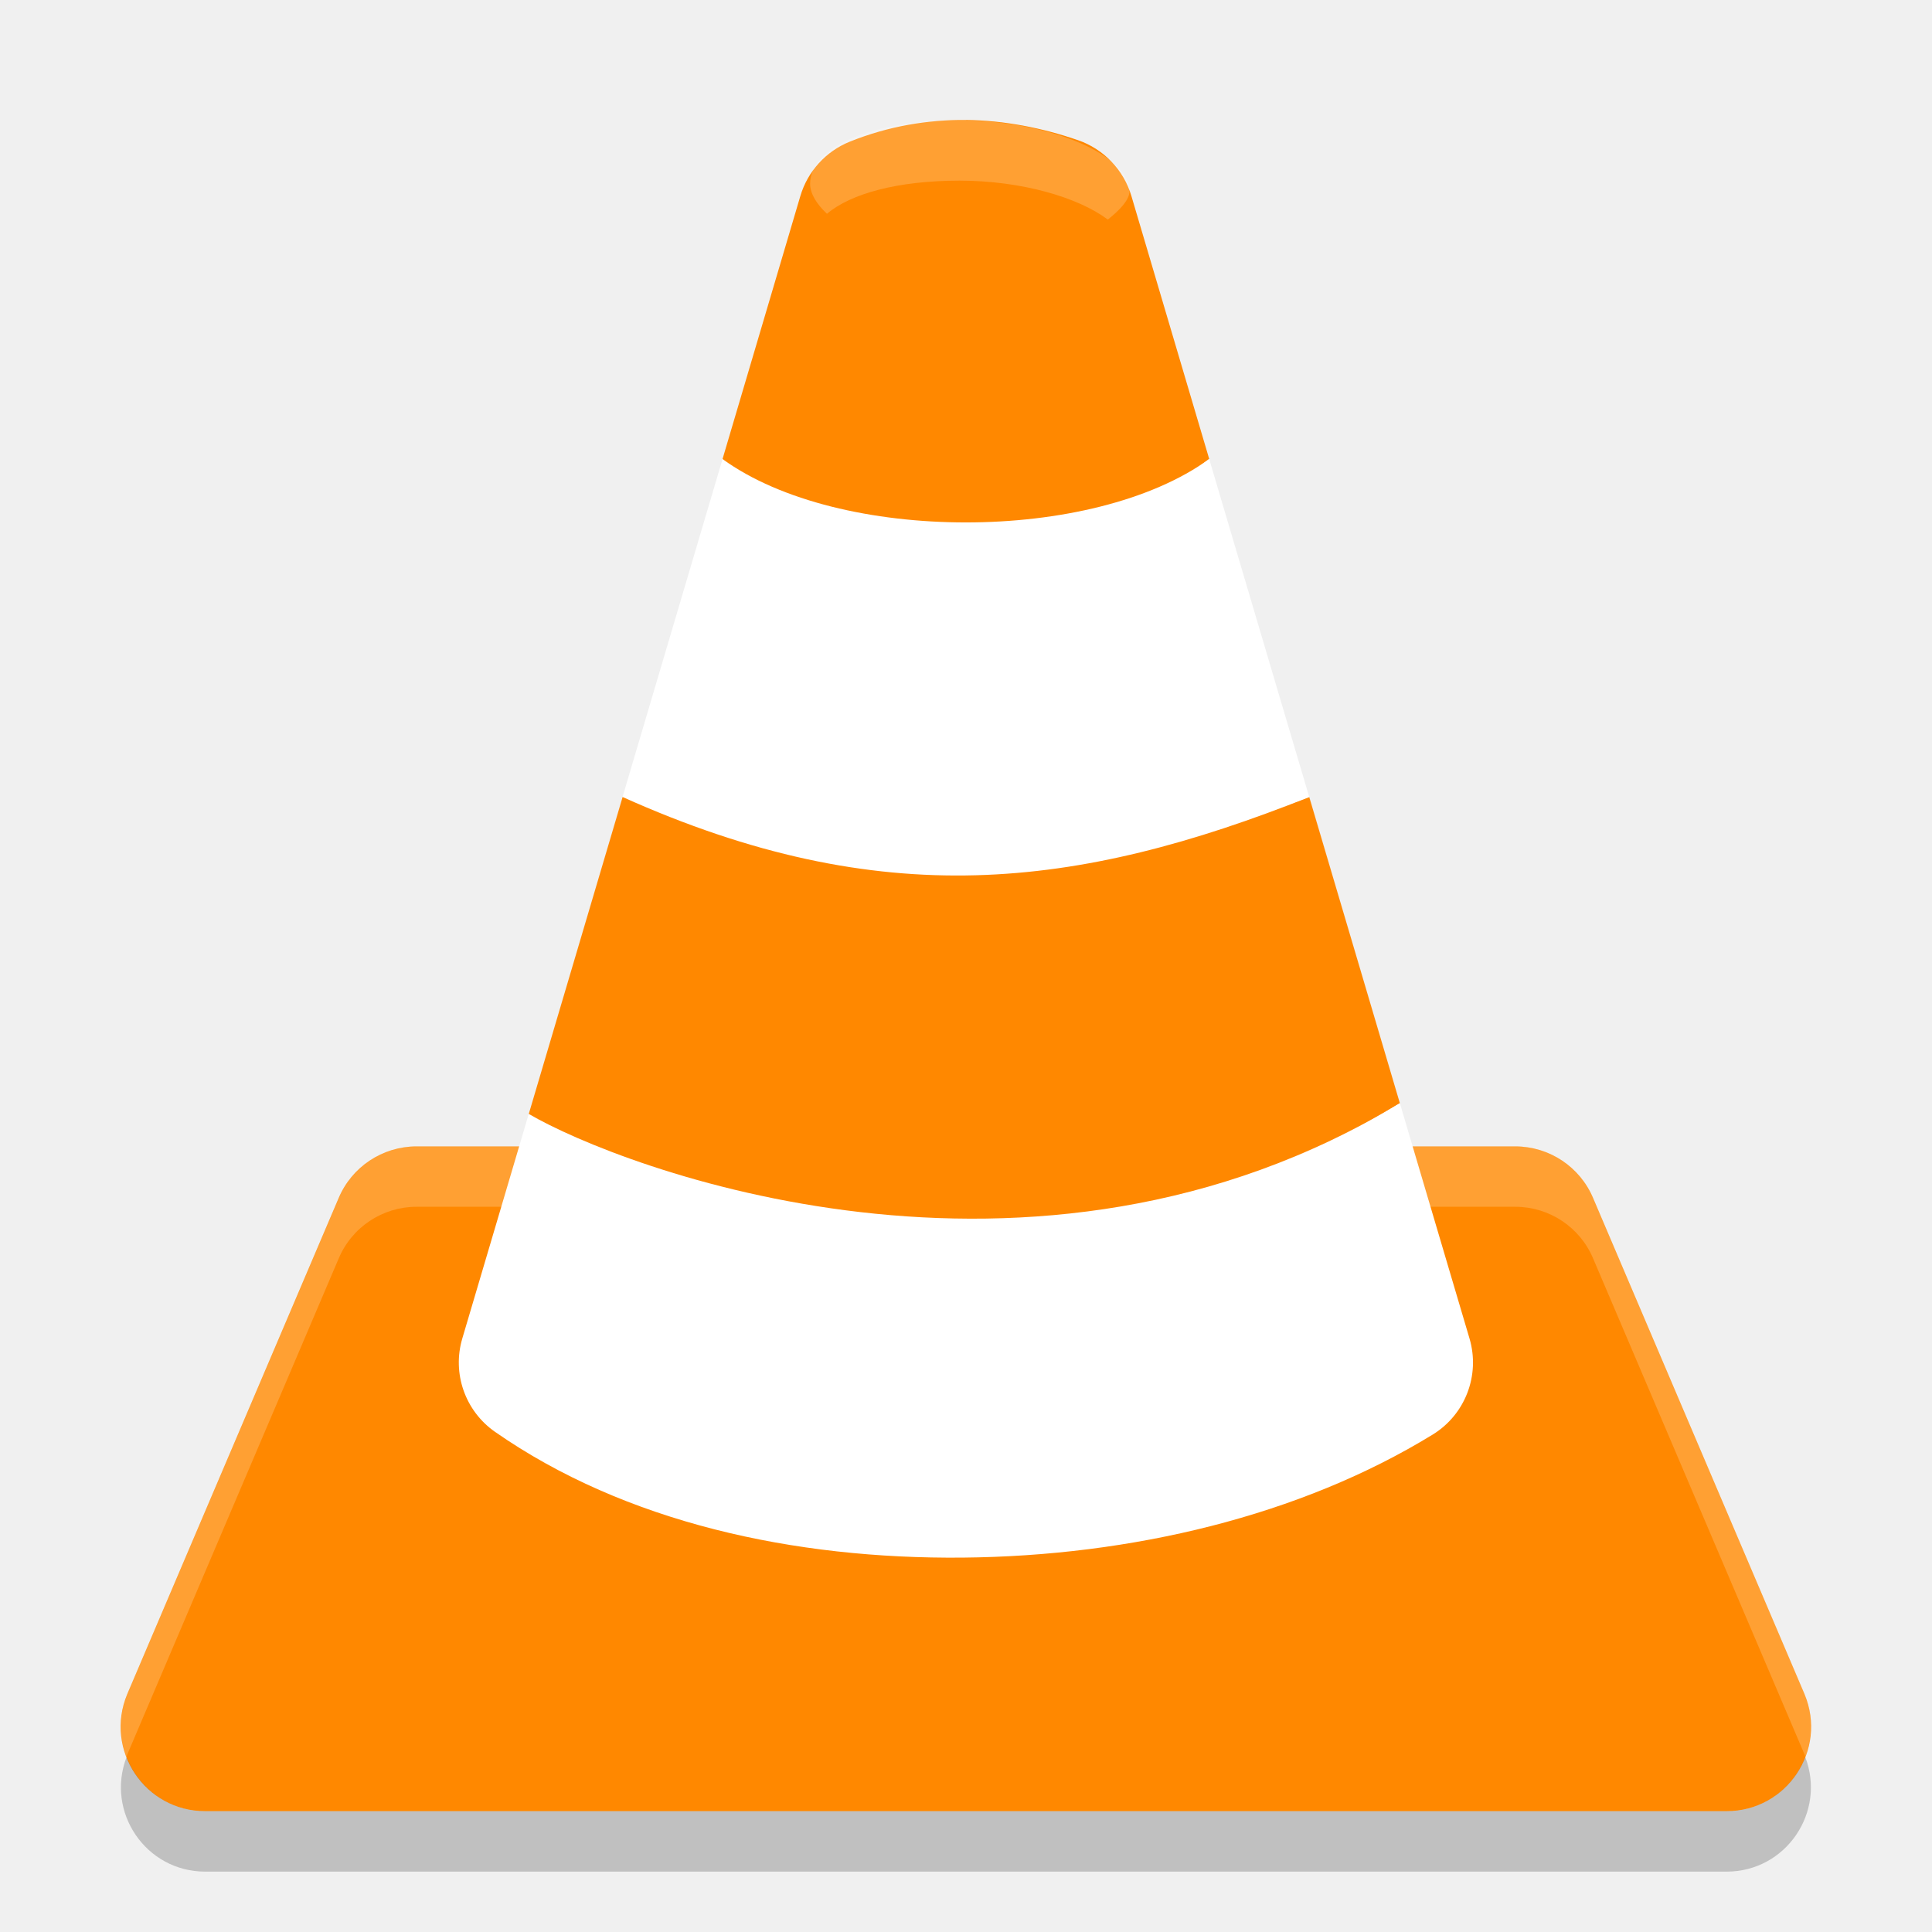
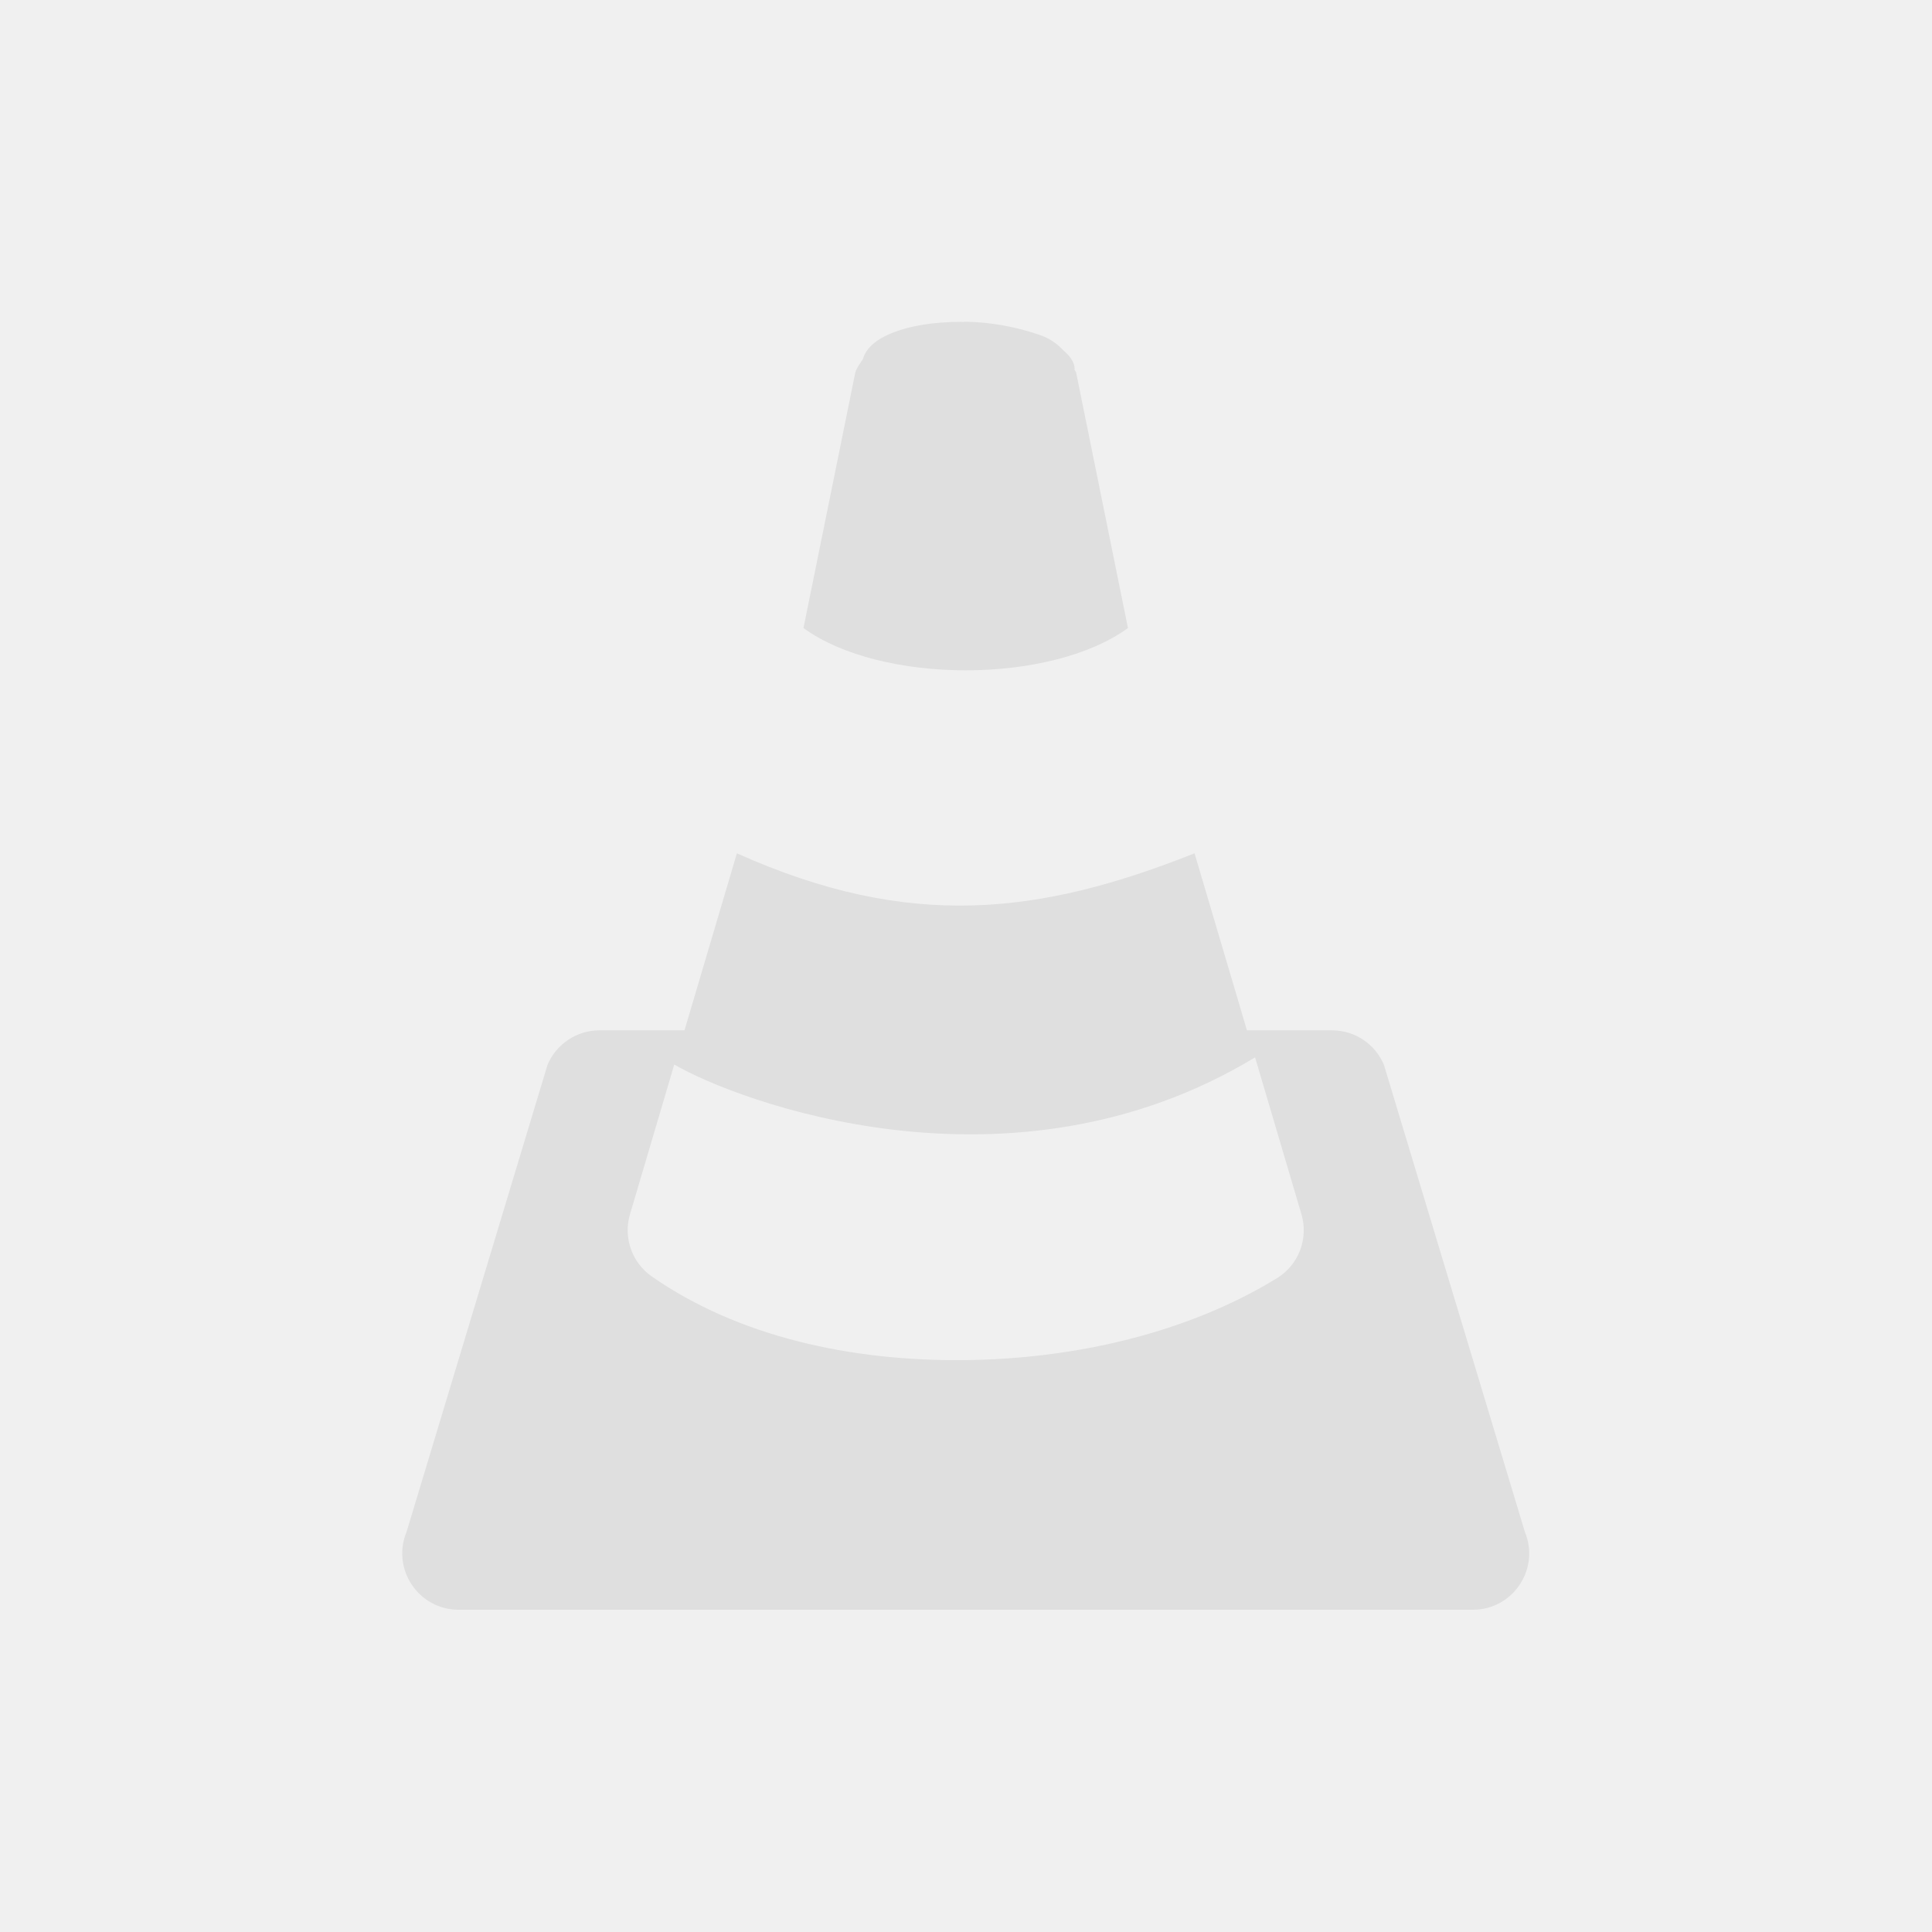
- <svg xmlns="http://www.w3.org/2000/svg" width="32" height="32" version="1">
-   <path fill="#f80" fill-rule="evenodd" d="m6.899 18.988c-0.565 0-1.075 0.34-1.292 0.861l-3.5 8.212c-0.384 0.922 0.293 1.938 1.292 1.938h25.198c0.999-0 1.676-1.016 1.292-1.938l-3.5-8.212c-0.217-0.521-0.727-0.861-1.292-0.861z" />
-   <path fill="#fff" fill-rule="evenodd" opacity=".2" d="m6.899 18.988c-0.565 0-1.074 0.34-1.291 0.861l-3.5 8.211c-0.148 0.355-0.136 0.724-0.012 1.043 0.005-0.014 0.006-0.029 0.012-0.043l3.5-8.211c0.217-0.521 0.726-0.861 1.291-0.861h18.199c0.565 0 1.074 0.34 1.291 0.861l3.5 8.211c0.006 0.014 0.006 0.029 0.012 0.043 0.124-0.319 0.136-0.688-0.012-1.043l-3.5-8.211c-0.217-0.521-0.726-0.861-1.291-0.861h-18.199z" />
-   <path fill="#f80" fill-rule="evenodd" d="m16.001 1.988c-0.636-0.007-1.284 0.101-1.925 0.358-0.397 0.16-0.699 0.492-0.82 0.902l-1.288 4.353c2.037 4.38 6.131 1.435 8.06 0l-1.288-4.353c-0.128-0.434-0.459-0.78-0.887-0.927-0.593-0.204-1.216-0.326-1.852-0.334zm-5.689 11.213-1.554 5.25c0.503 4.456 8.331 3.525 14.428-0.179l-1.5-5.071c-3.85 1.531-5.411-2.935-11.374 0z" />
-   <path fill-rule="evenodd" opacity=".2" d="m2.096 29.104c-0.348 0.91 0.319 1.896 1.303 1.896h25.199c0.984-0 1.651-0.986 1.303-1.897-0.199 0.511-0.69 0.896-1.305 0.896h-25.195c-0.614 0-1.106-0.386-1.305-0.897z" />
-   <path fill="#fff" fill-rule="evenodd" d="m11.968 7.602-3.21 10.848 1.554-5.249c4.287 1.925 7.524 1.531 11.374 0l1.5 5.071c-6.093 3.691-12.92 1.062-14.428 0.178l-1.101 3.72c-0.171 0.578 0.047 1.2 0.541 1.545 2.158 1.504 4.959 2.11 7.748 2.084s5.587-0.69 7.784-2.038c0.539-0.331 0.789-0.983 0.61-1.59l-4.312-14.568c-1.93 1.4-6.131 1.4-8.061 0z" />
-   <path fill="#fff" opacity=".2" d="m15.893 1.992c-1.486 0-2.475 0.453-2.475 1.051 0 0.164 0.106 0.335 0.279 0.498 0.39-0.331 1.169-0.549 2.195-0.549 1.027 0 1.967 0.277 2.457 0.645 0.208-0.165 0.359-0.331 0.359-0.471-0-0.598-1.33-1.174-2.816-1.174z" />
+ <svg xmlns="http://www.w3.org/2000/svg" width="24" height="24" version="1.1">
+   <defs>
+     <style id="current-color-scheme" type="text/css">
+    .ColorScheme-Text { color:#dfdfdf; } .ColorScheme-Highlight { color:#4285f4; } .ColorScheme-NeutralText { color:#ff9800; } .ColorScheme-PositiveText { color:#4caf50; } .ColorScheme-NegativeText { color:#f44336; }
+   </style>
+   </defs>
+   <g transform="translate(-545 403.01)">
+     <path fill-rule="evenodd" style="fill:currentColor" class="ColorScheme-Text" d="m556.96-399.01c-0.005-0-0.01-0.002-0.015-0.002-0.687 0-1.156 0.194-1.224 0.46-0.035 0.055-0.077 0.106-0.096 0.169l-0.644 3.175c0.965 0.7 3.066 0.7 4.031 0l-0.644-3.175c-0.004-0.014-0.016-0.023-0.021-0.036 0-0.002 0.003-0.004 0.003-0.005-0-0.082-0.056-0.163-0.144-0.237-0.077-0.083-0.174-0.148-0.284-0.186-0.297-0.102-0.608-0.162-0.926-0.166zm-2.806 6.6-0.651 2.199h-1.056c-0.282 0-0.537 0.17-0.646 0.43l-1.75 5.799c-0.192 0.461 0.147 0.968 0.646 0.969h12.599c0.499-0 0.838-0.508 0.646-0.969l-1.75-5.799c-0.109-0.261-0.363-0.43-0.646-0.43h-1.056l-0.651-2.199c-1.925 0.765-3.542 0.962-5.685 0zm6.437 2.535 0.576 1.949c0.09 0.303-0.035 0.629-0.304 0.794-1.099 0.674-2.498 1.005-3.893 1.018-1.394 0.013-2.795-0.288-3.874-1.04-0.247-0.172-0.355-0.483-0.27-0.772l0.55-1.86c0.754 0.442 4.168 1.756 7.215-0.089z" />
+   </g>
</svg>
